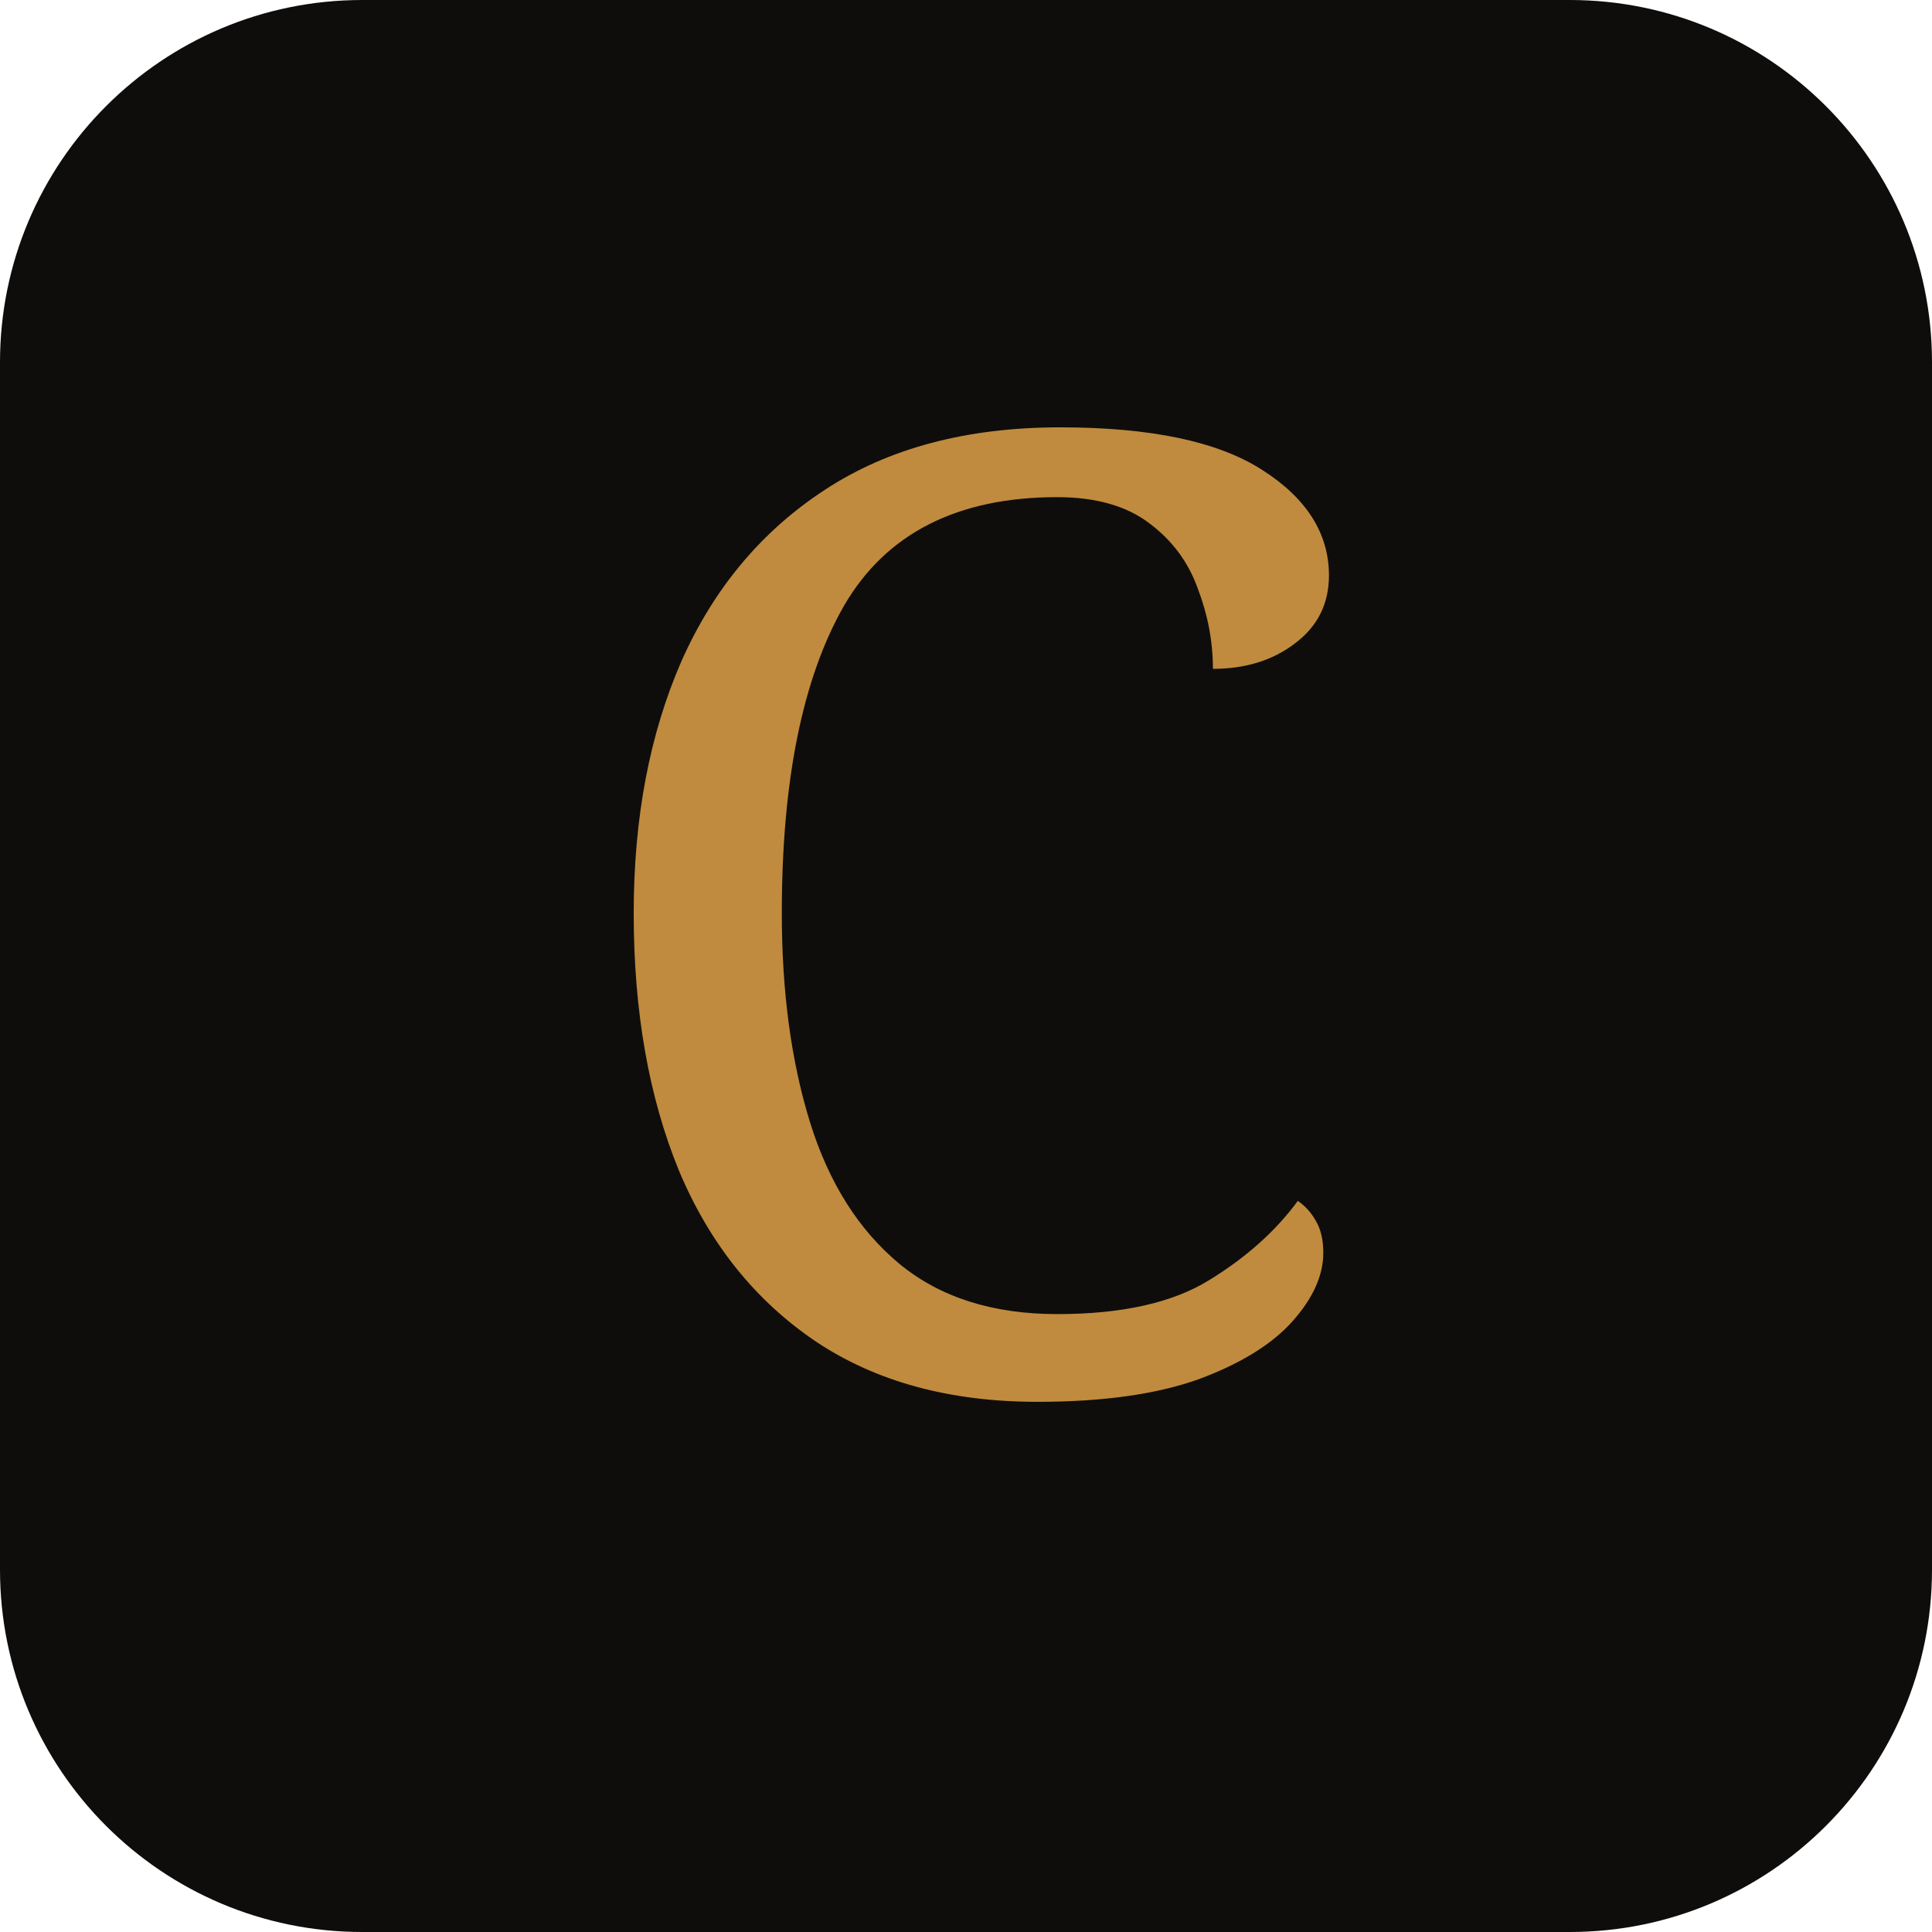
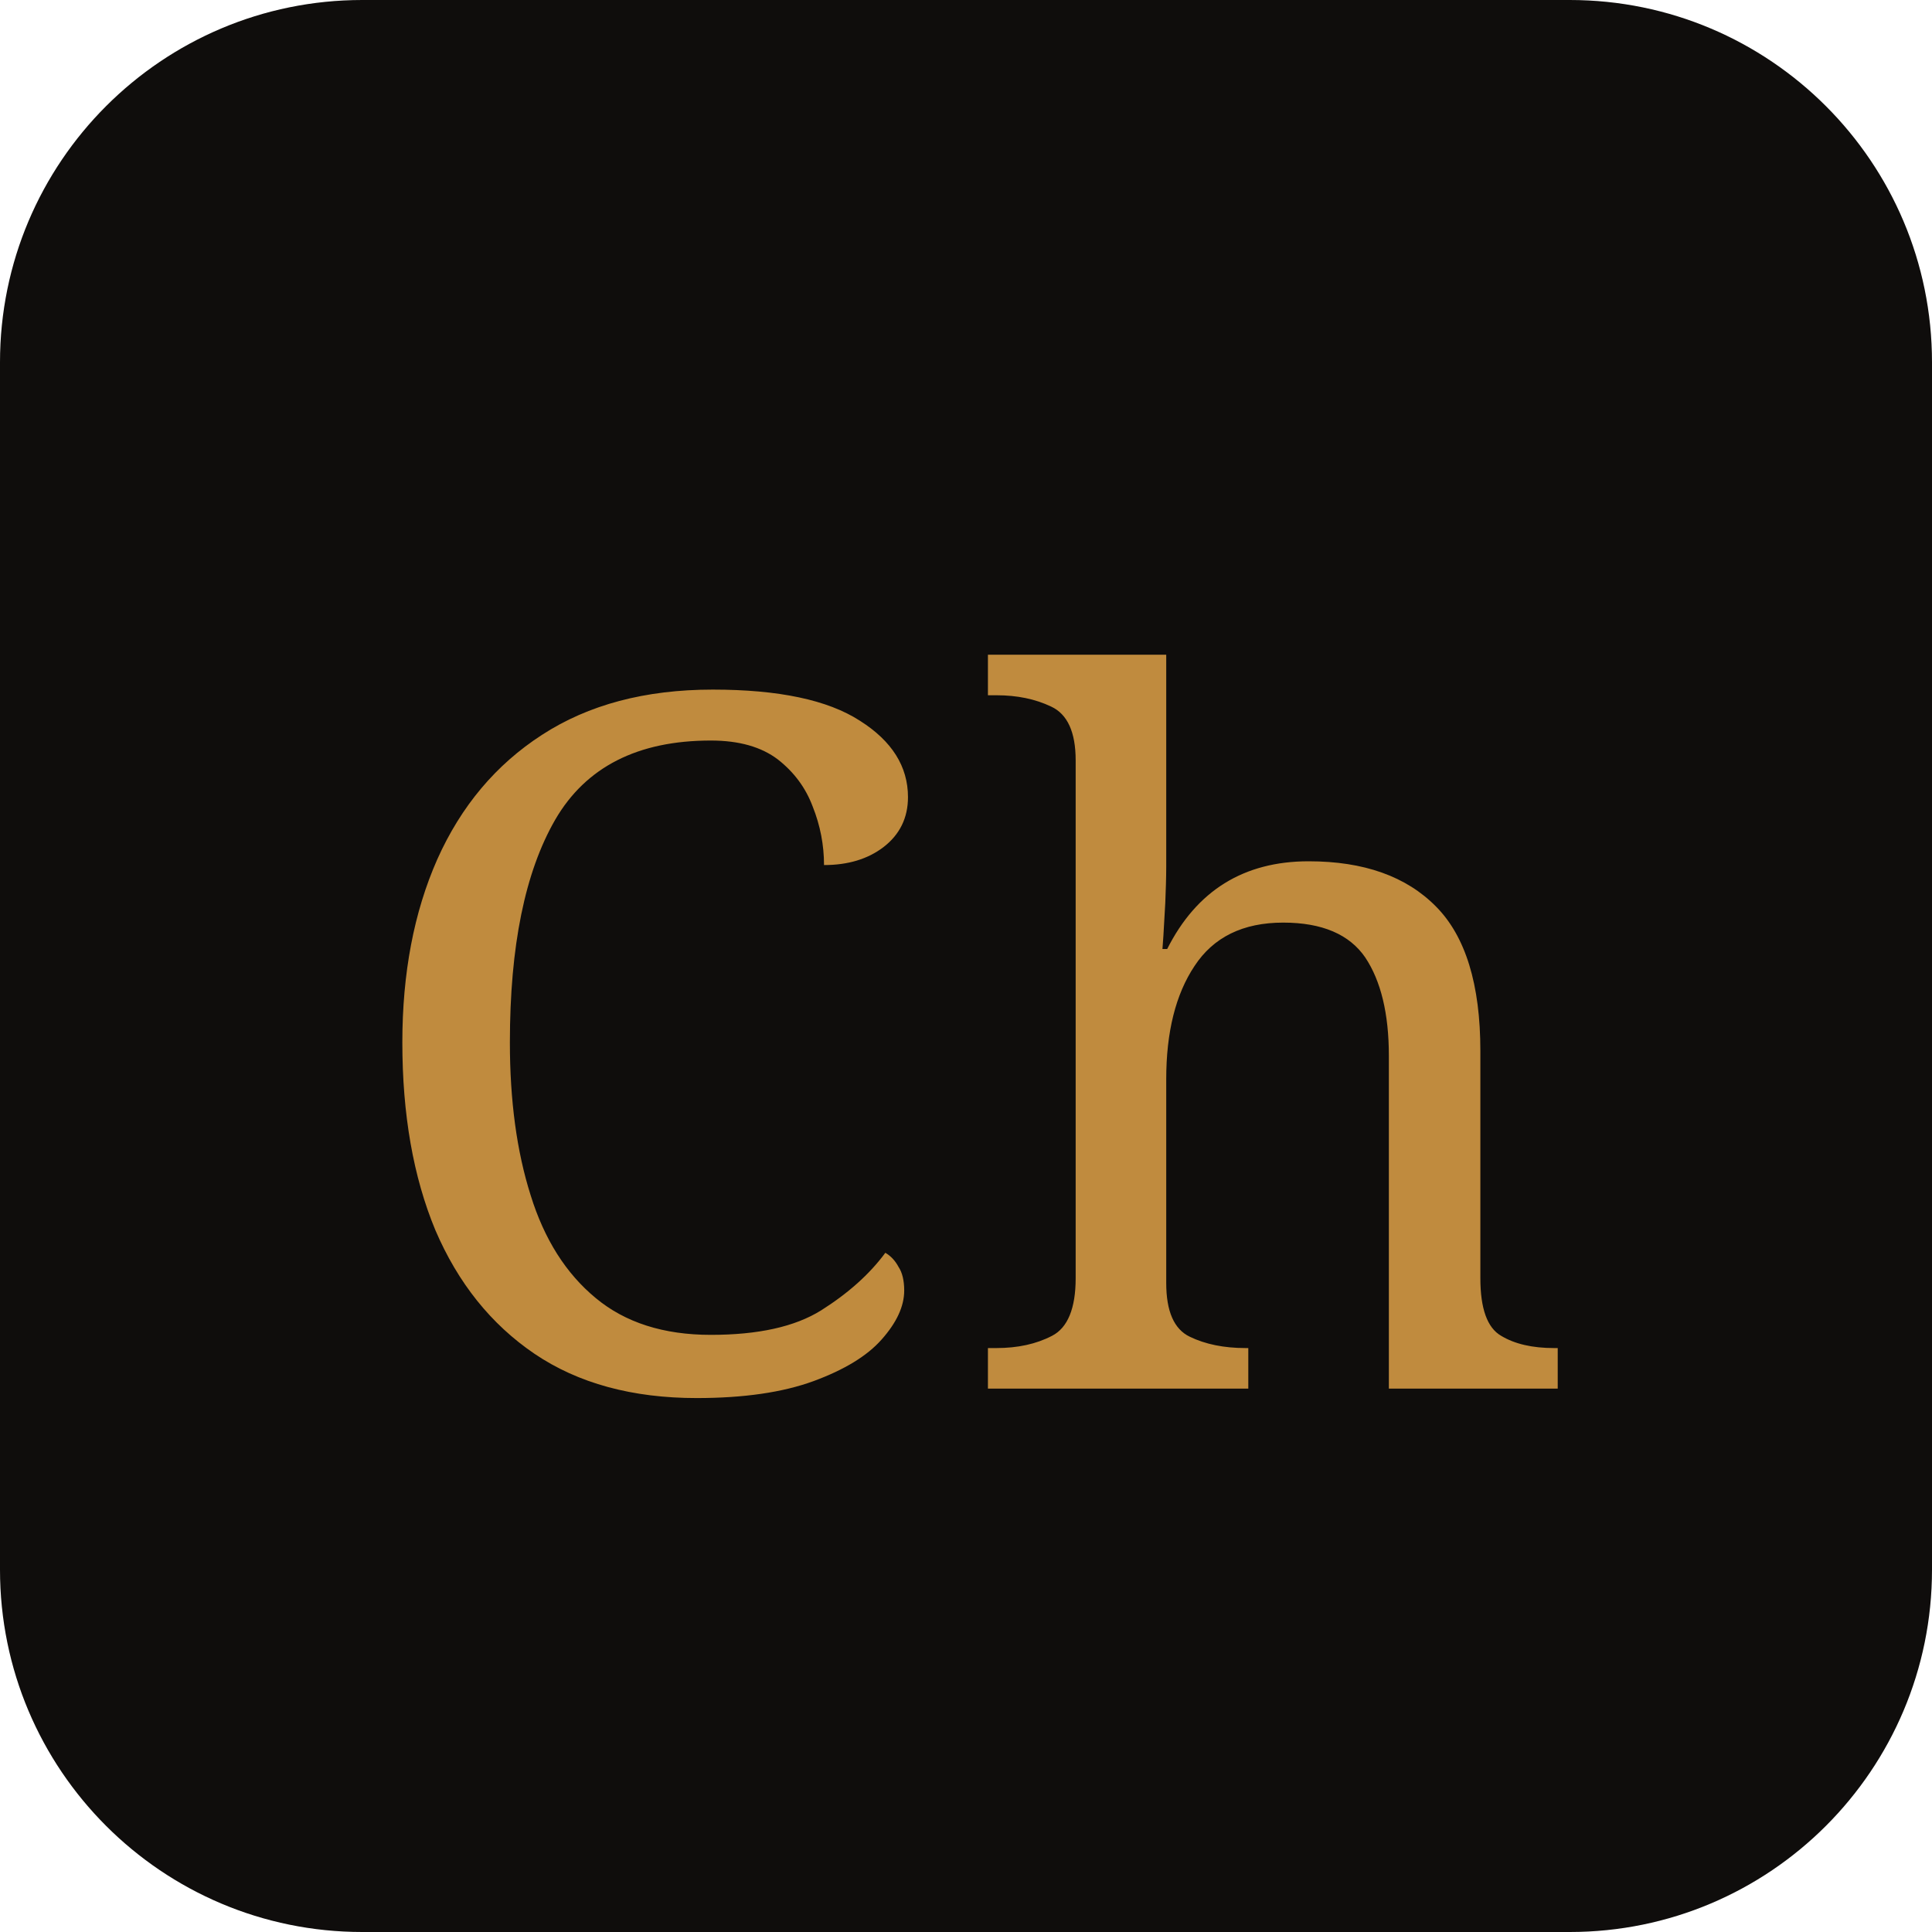
<svg xmlns="http://www.w3.org/2000/svg" viewBox="0 0 32 32" width="32" height="32">
  <rect width="32" height="32" fill="#0F0D0C" rx="6" />
-   <text x="16" y="23" font-family="Georgia, serif" font-size="22" font-weight="400" fill="#C08B3E" text-anchor="middle" letter-spacing="1">C</text>
+   <text x="16" y="23" font-family="Georgia, serif" font-size="16" font-weight="400" fill="#C08B3E" text-anchor="middle" letter-spacing="0.5">Ch</text>
</svg>
